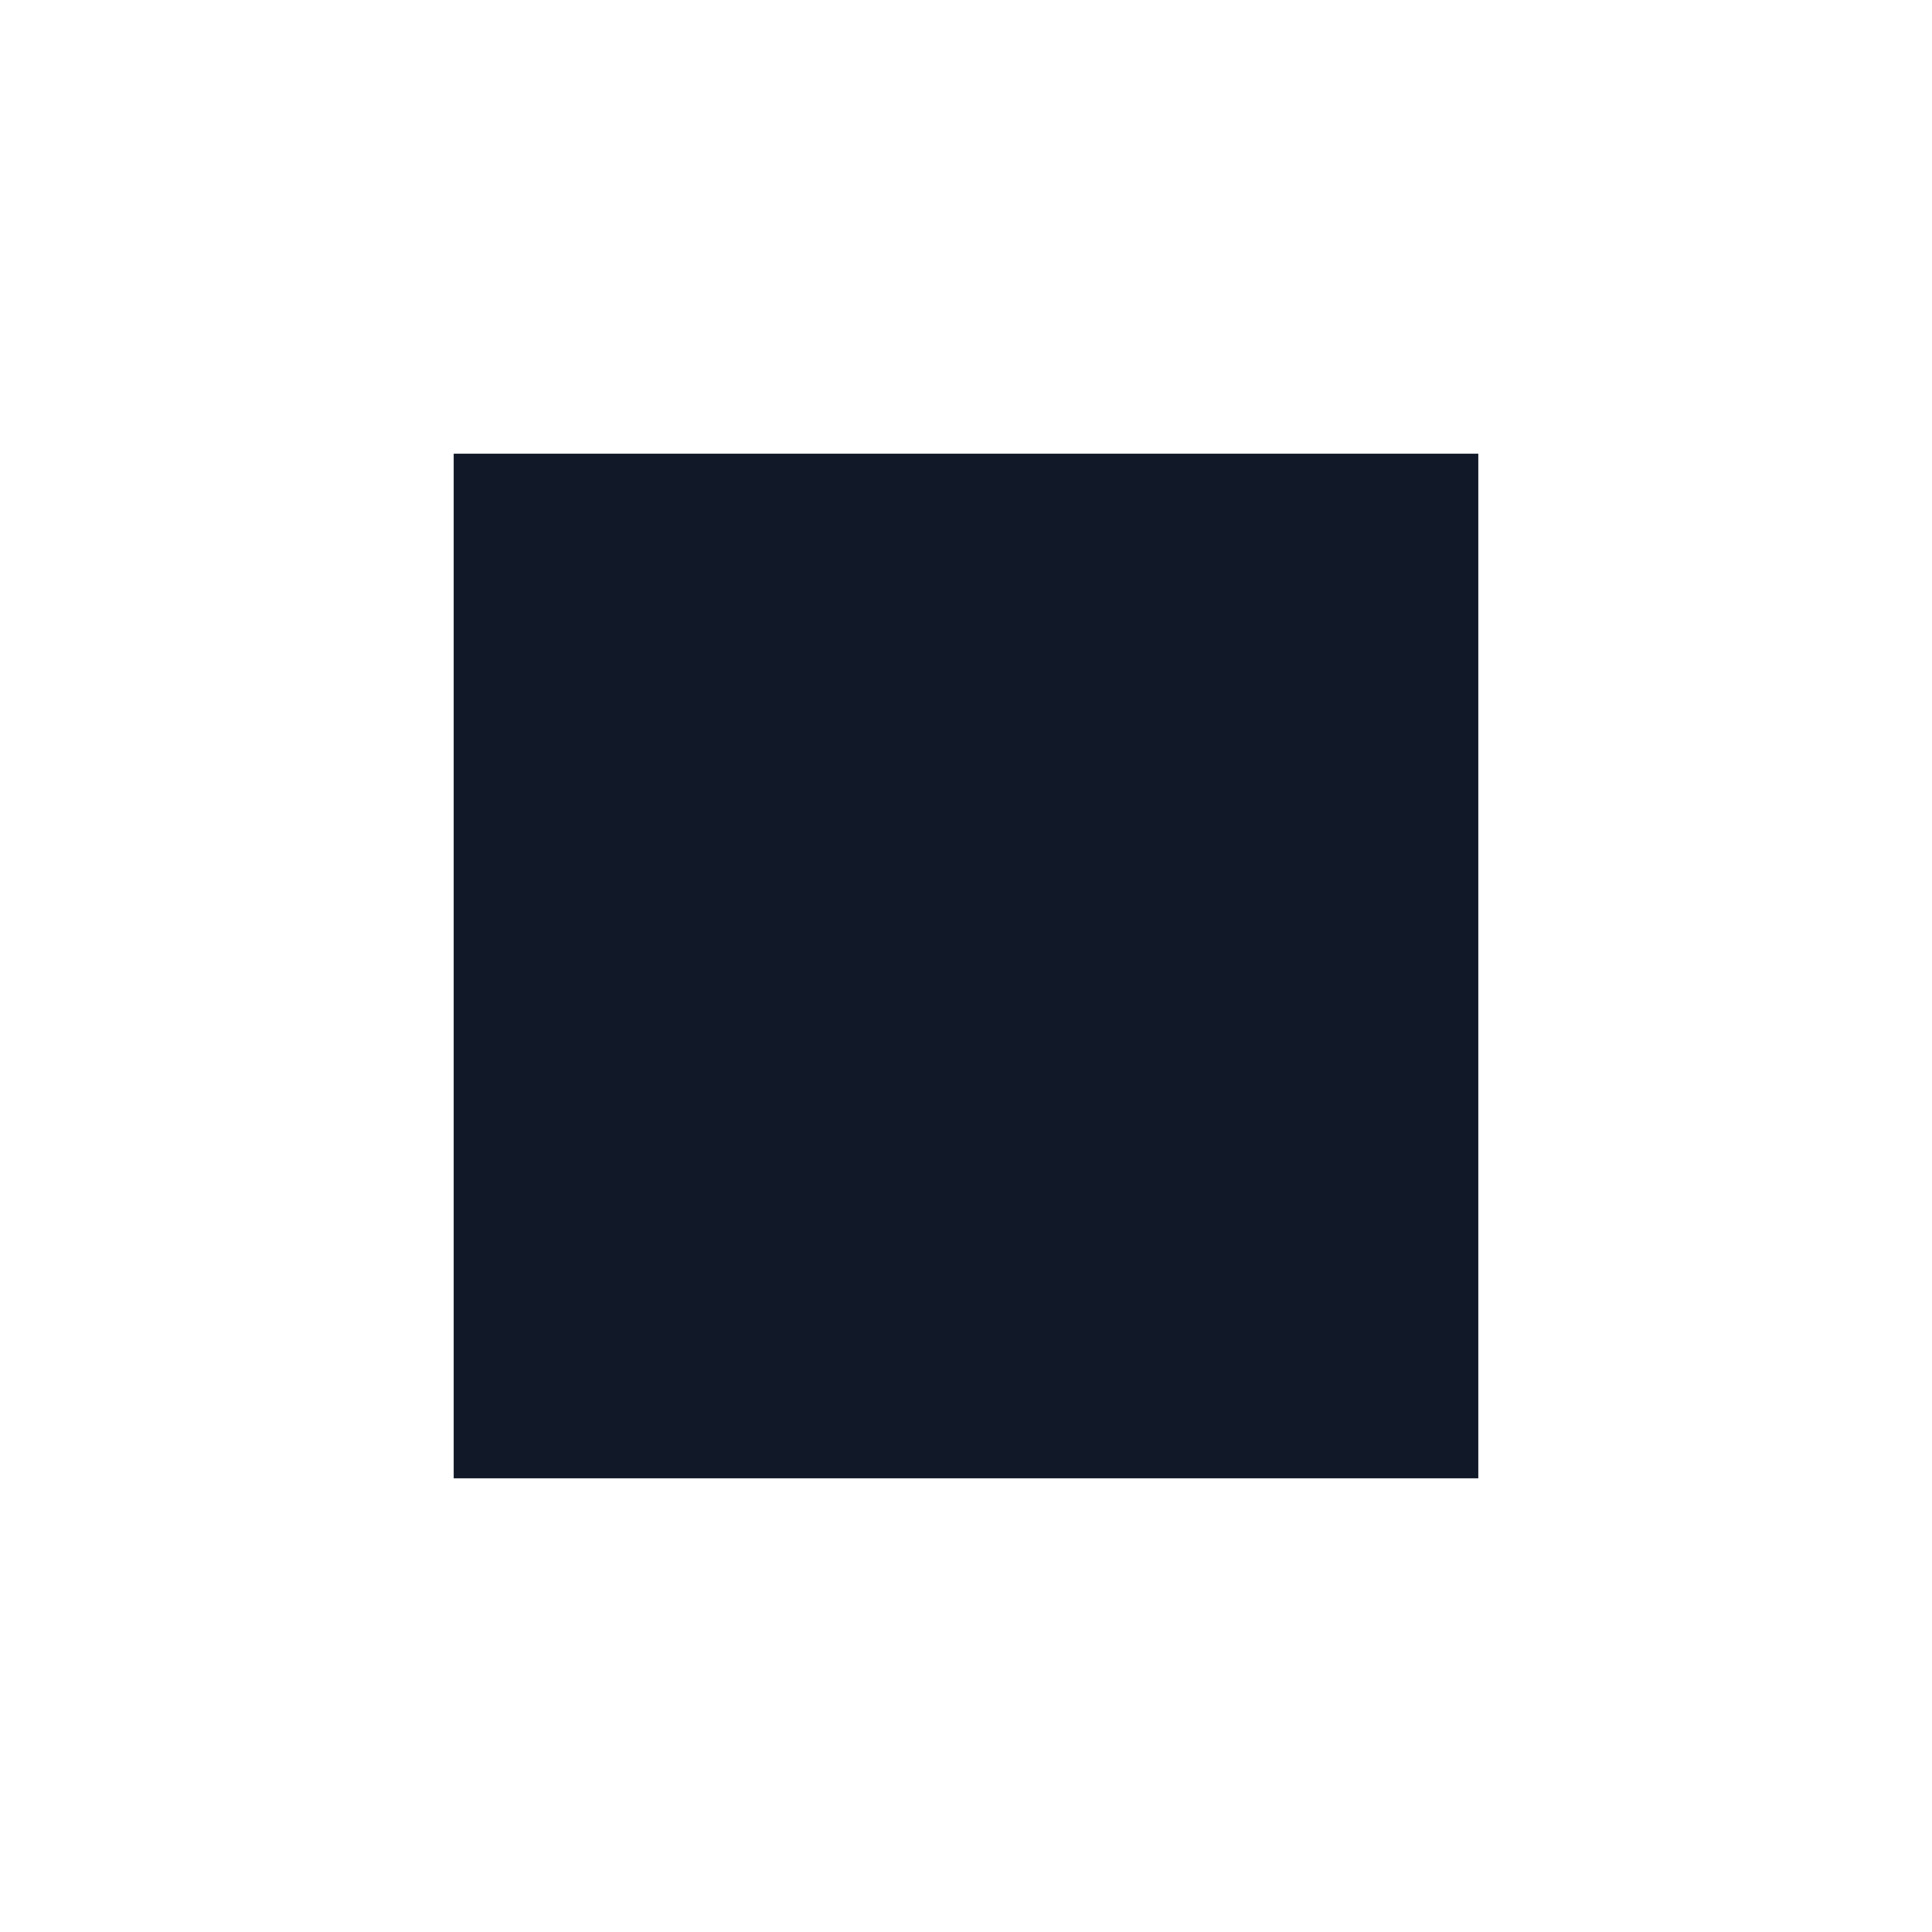
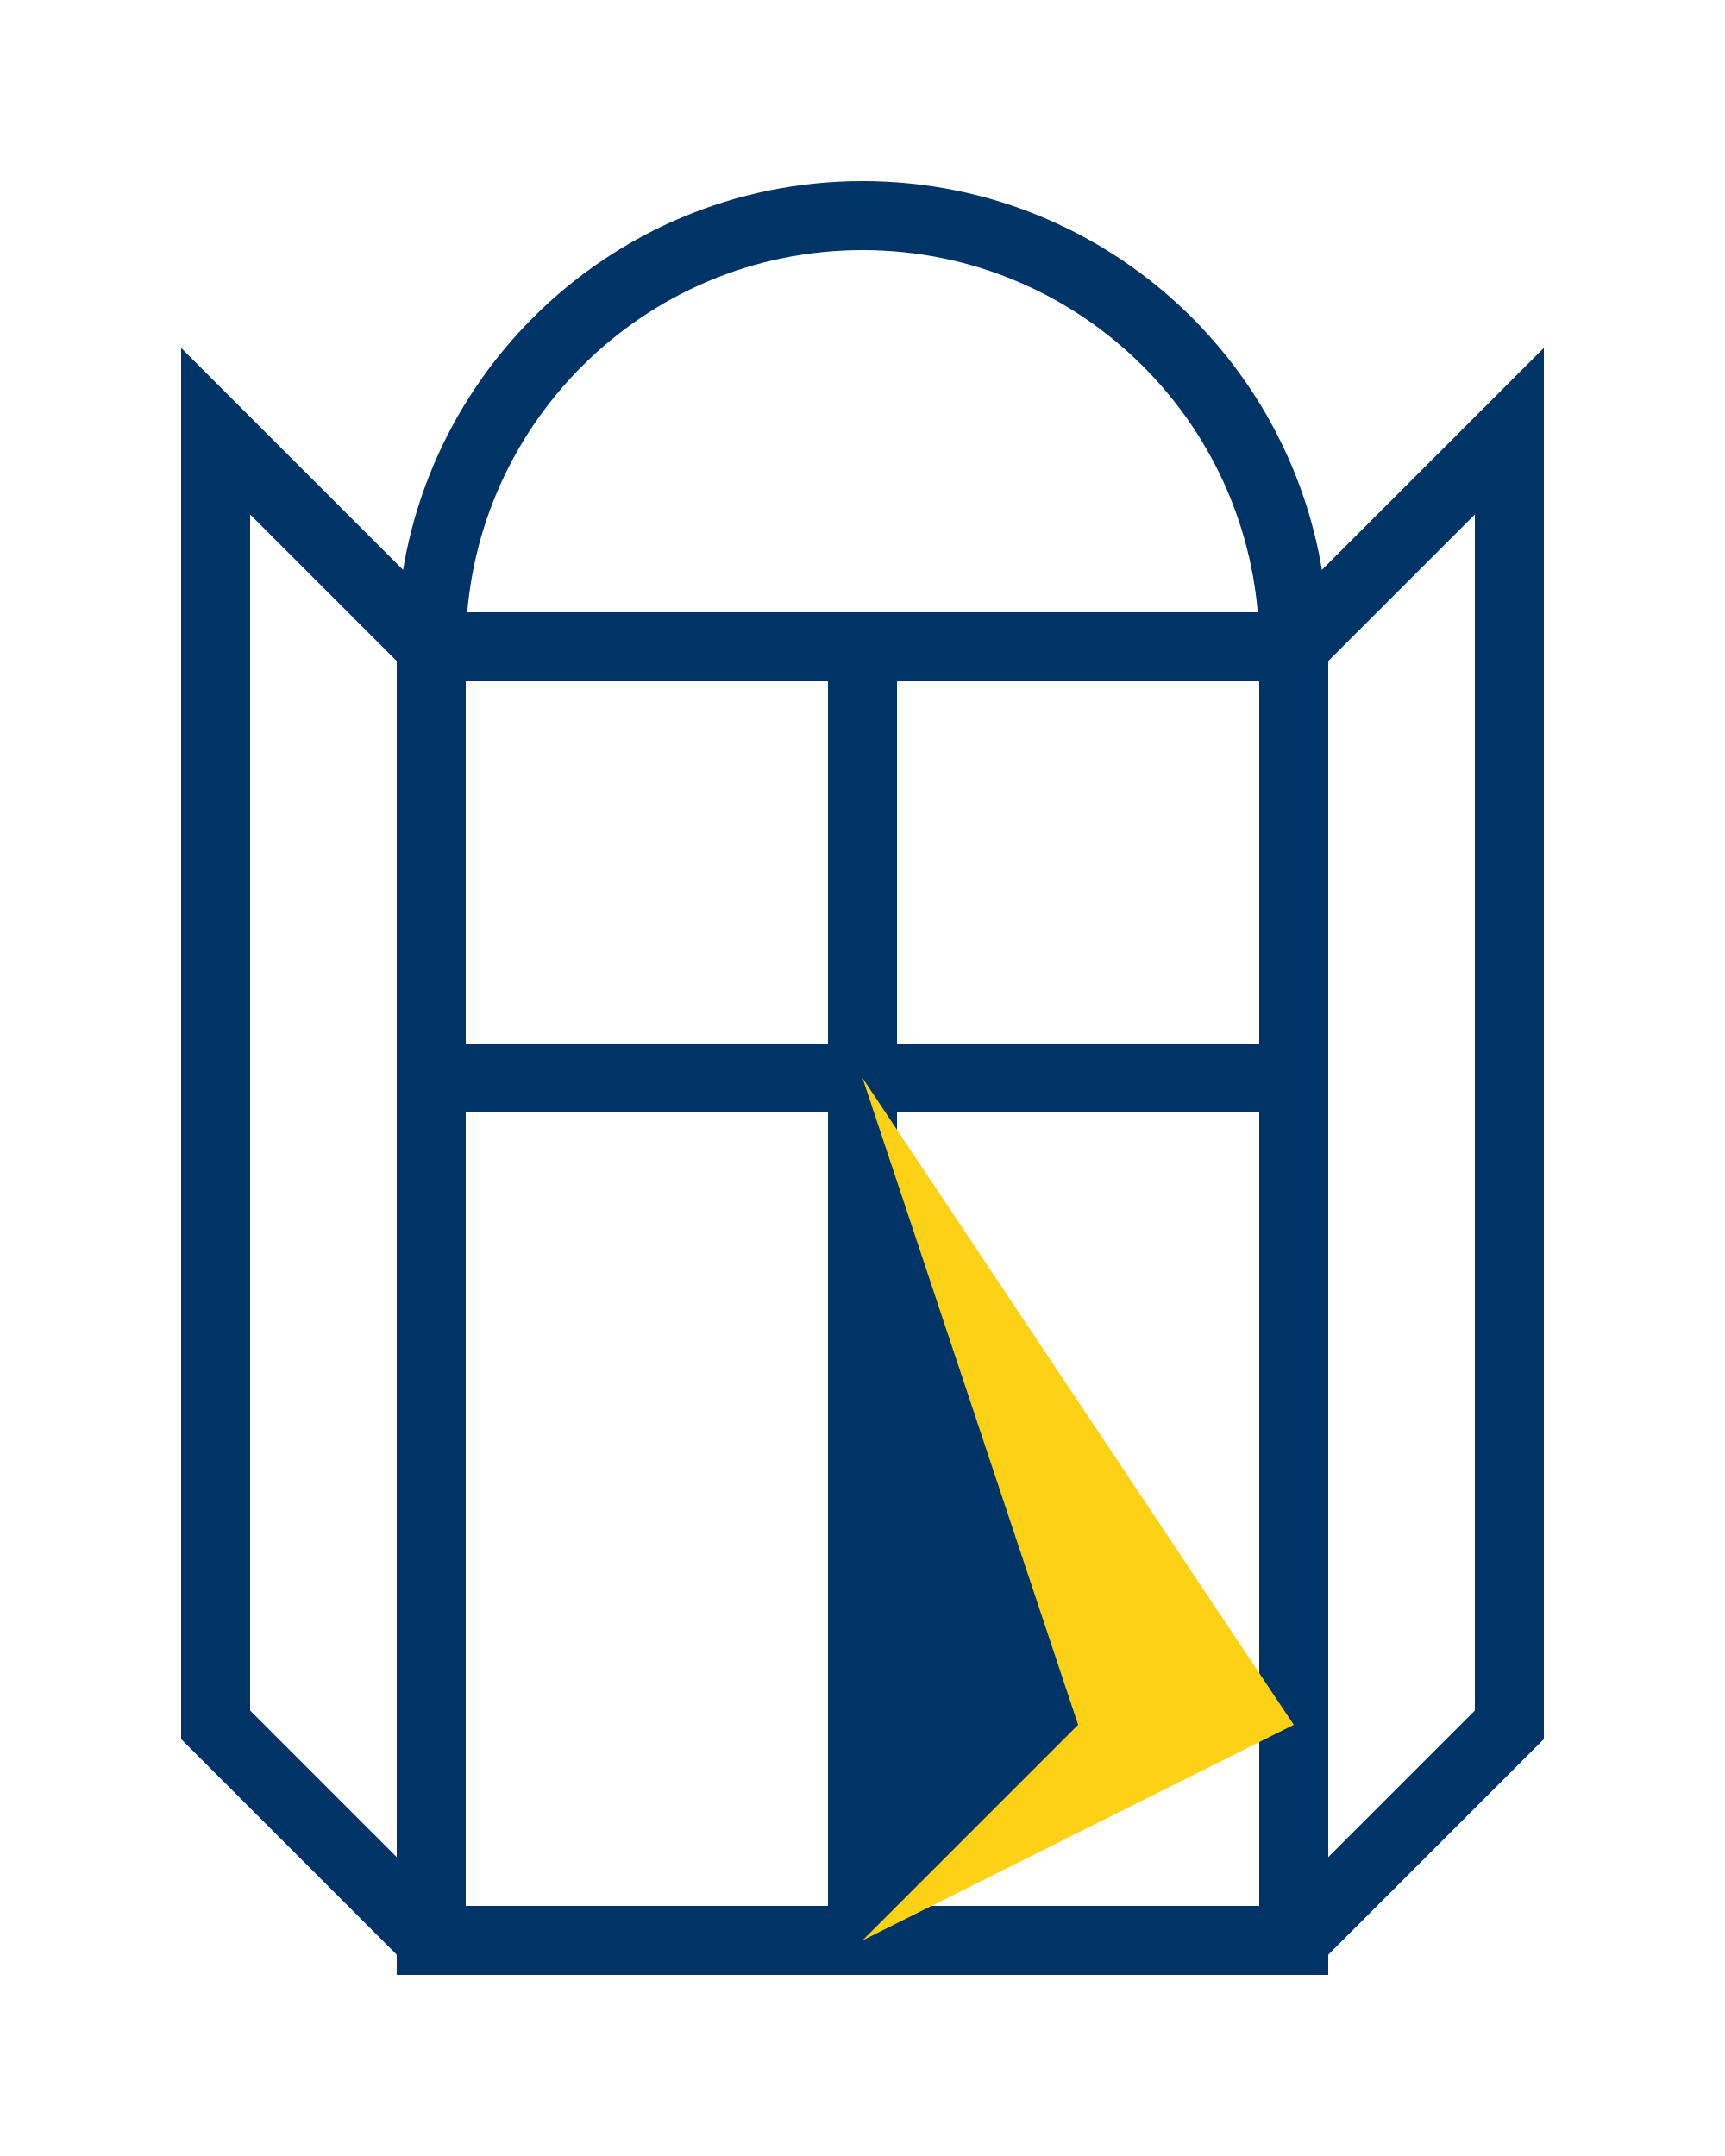
- <svg xmlns="http://www.w3.org/2000/svg" width="32" height="32" viewBox="0 0 32 32">
-   <rect width="32" height="32" fill="none" />
-   <polygon points="16 4 28 16 16 28 4 16" fill="#111827" transform="rotate(45, 16, 16)" />
+ <svg xmlns="http://www.w3.org/2000/svg" width="40" height="50" viewBox="0 0 400 500">
+   <g fill="none" stroke="#003366" stroke-width="16">
+     <rect x="100" y="150" width="200" height="300" />
+     <path d="M100,150 A100,100 0 0 1 300,150" />
+     <path d="M100,150 L50,100 L50,400 L100,450" />
+     <path d="M300,150 L350,100 L350,400 L300,450" />
+     <line x1="200" y1="150" x2="200" y2="450" />
+     <line x1="100" y1="250" x2="300" y2="250" />
+   </g>
+   <g>
+     <polygon points="200,250 300,400 200,450 200,250" fill="#FCD116" />
+     <polygon points="200,250 250,400 200,450 200,250" fill="#003366" />
+   </g>
</svg>
